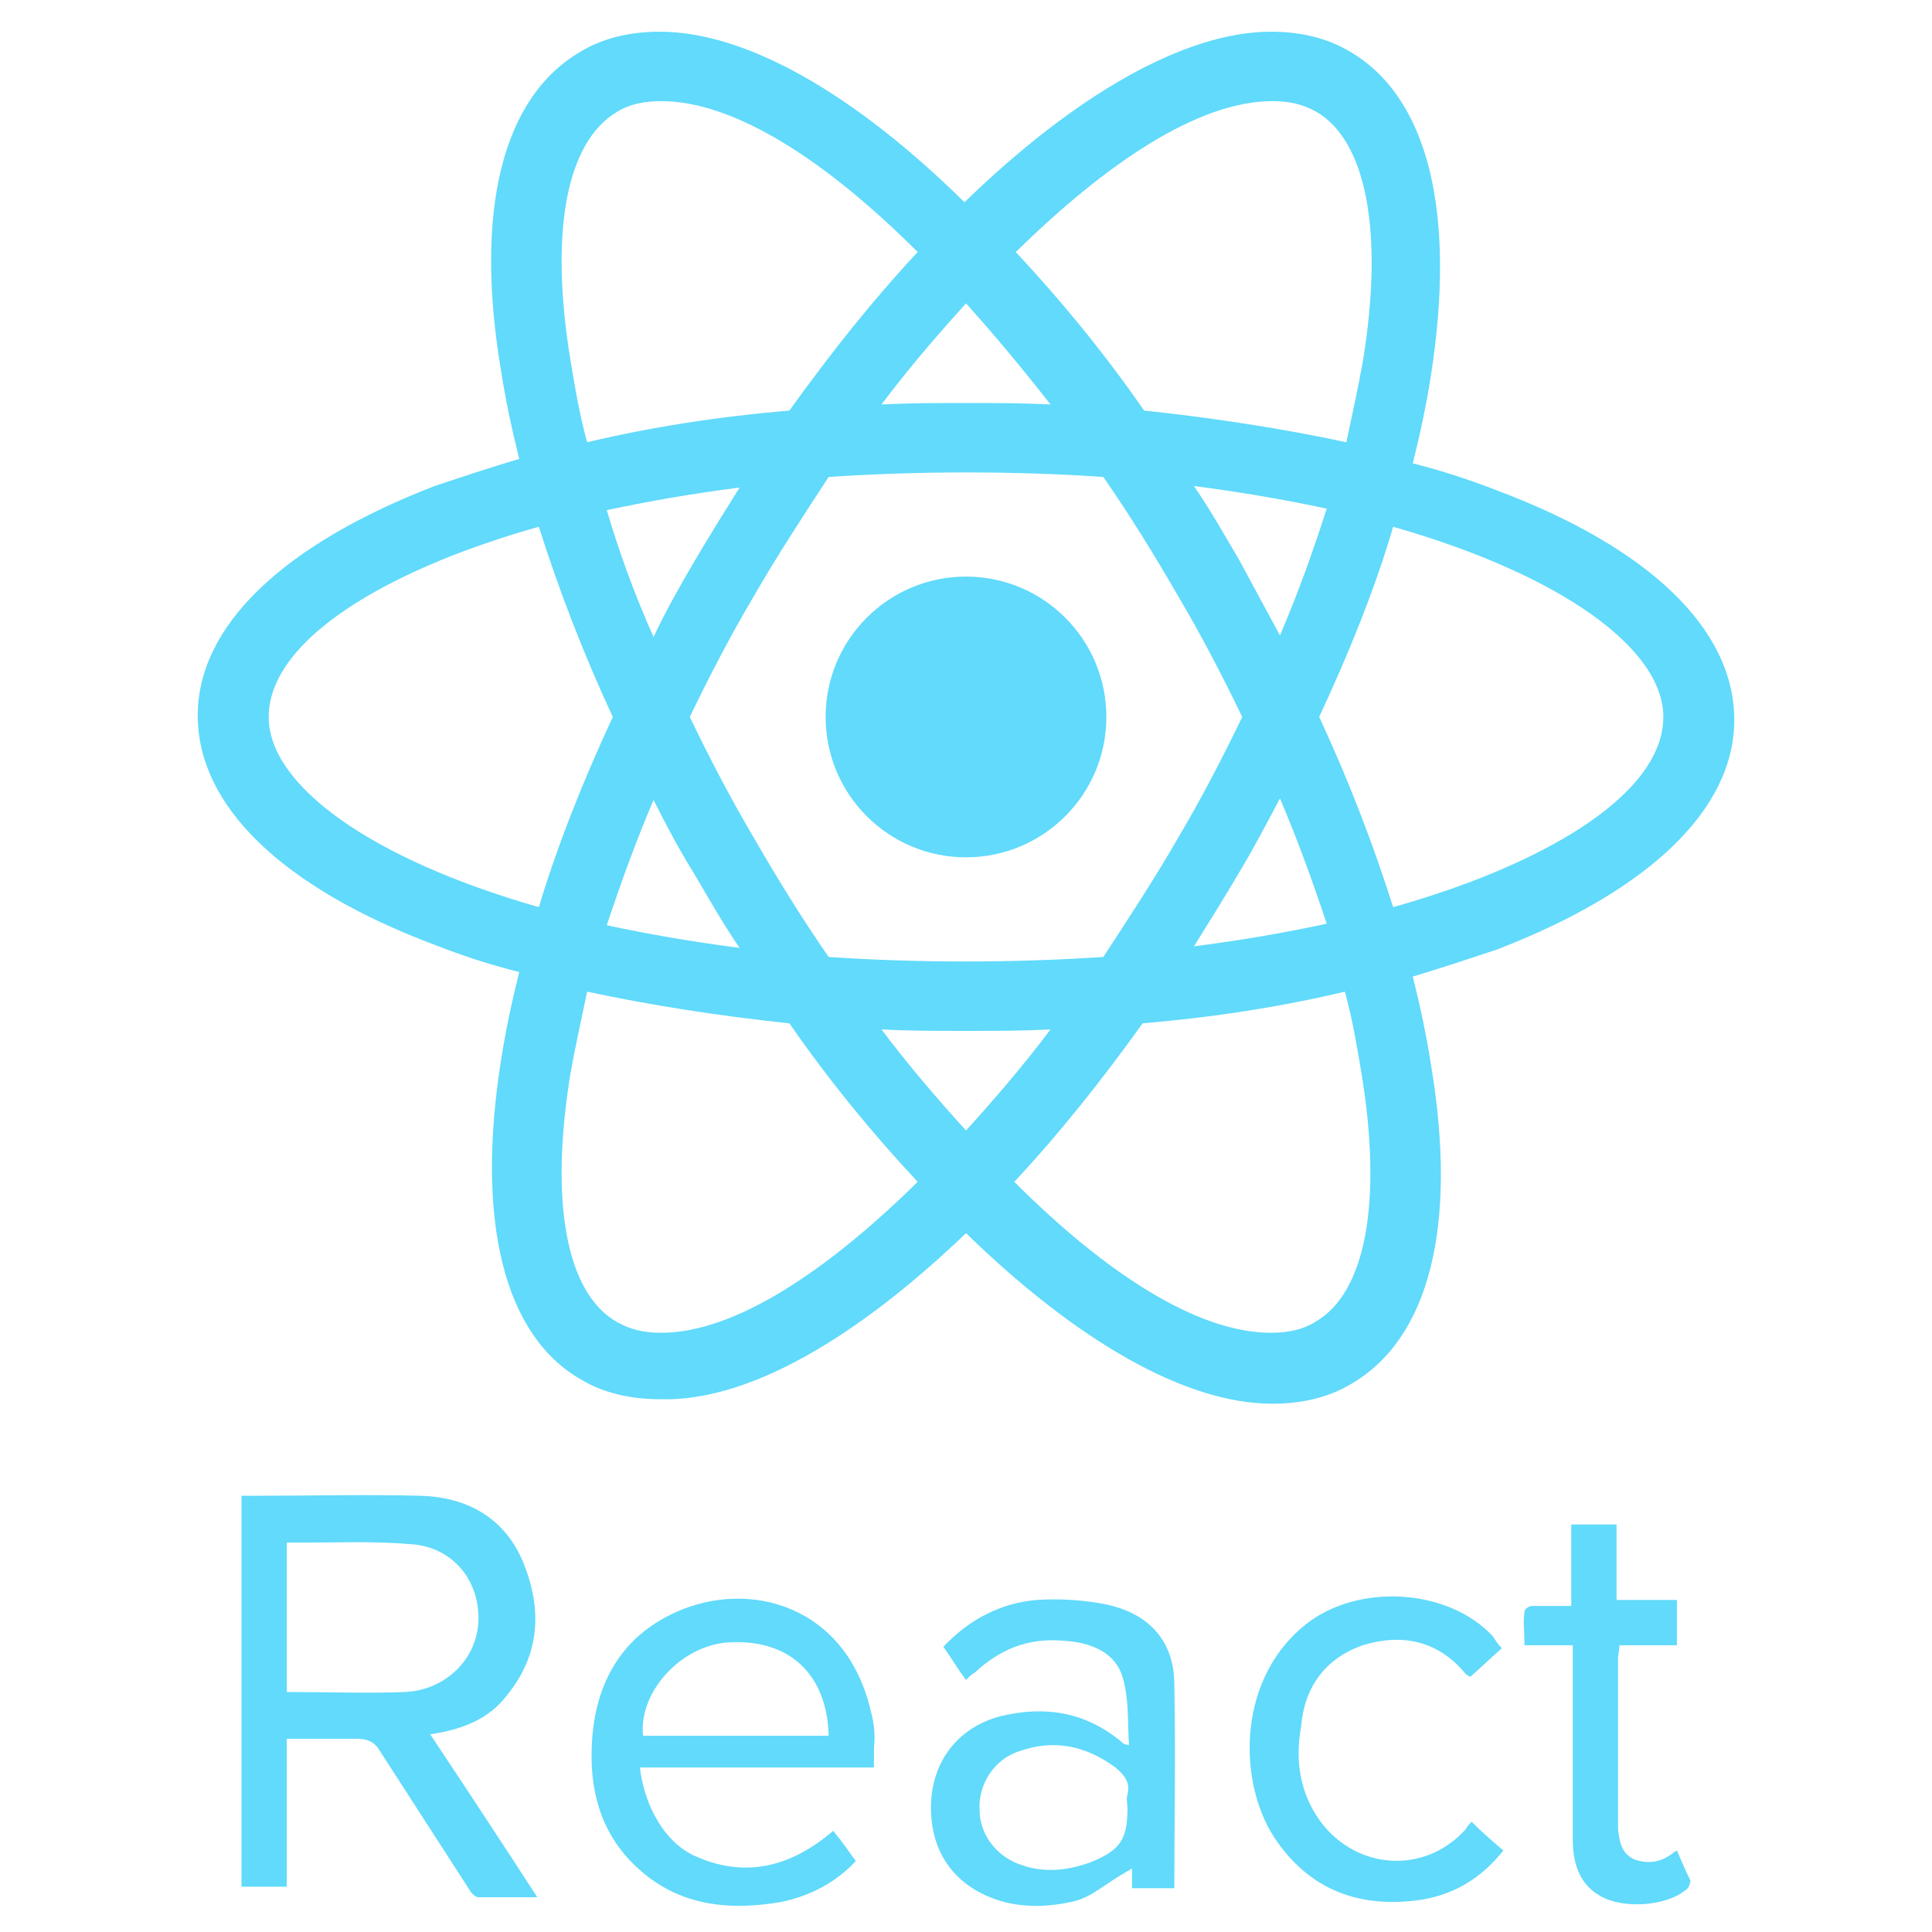
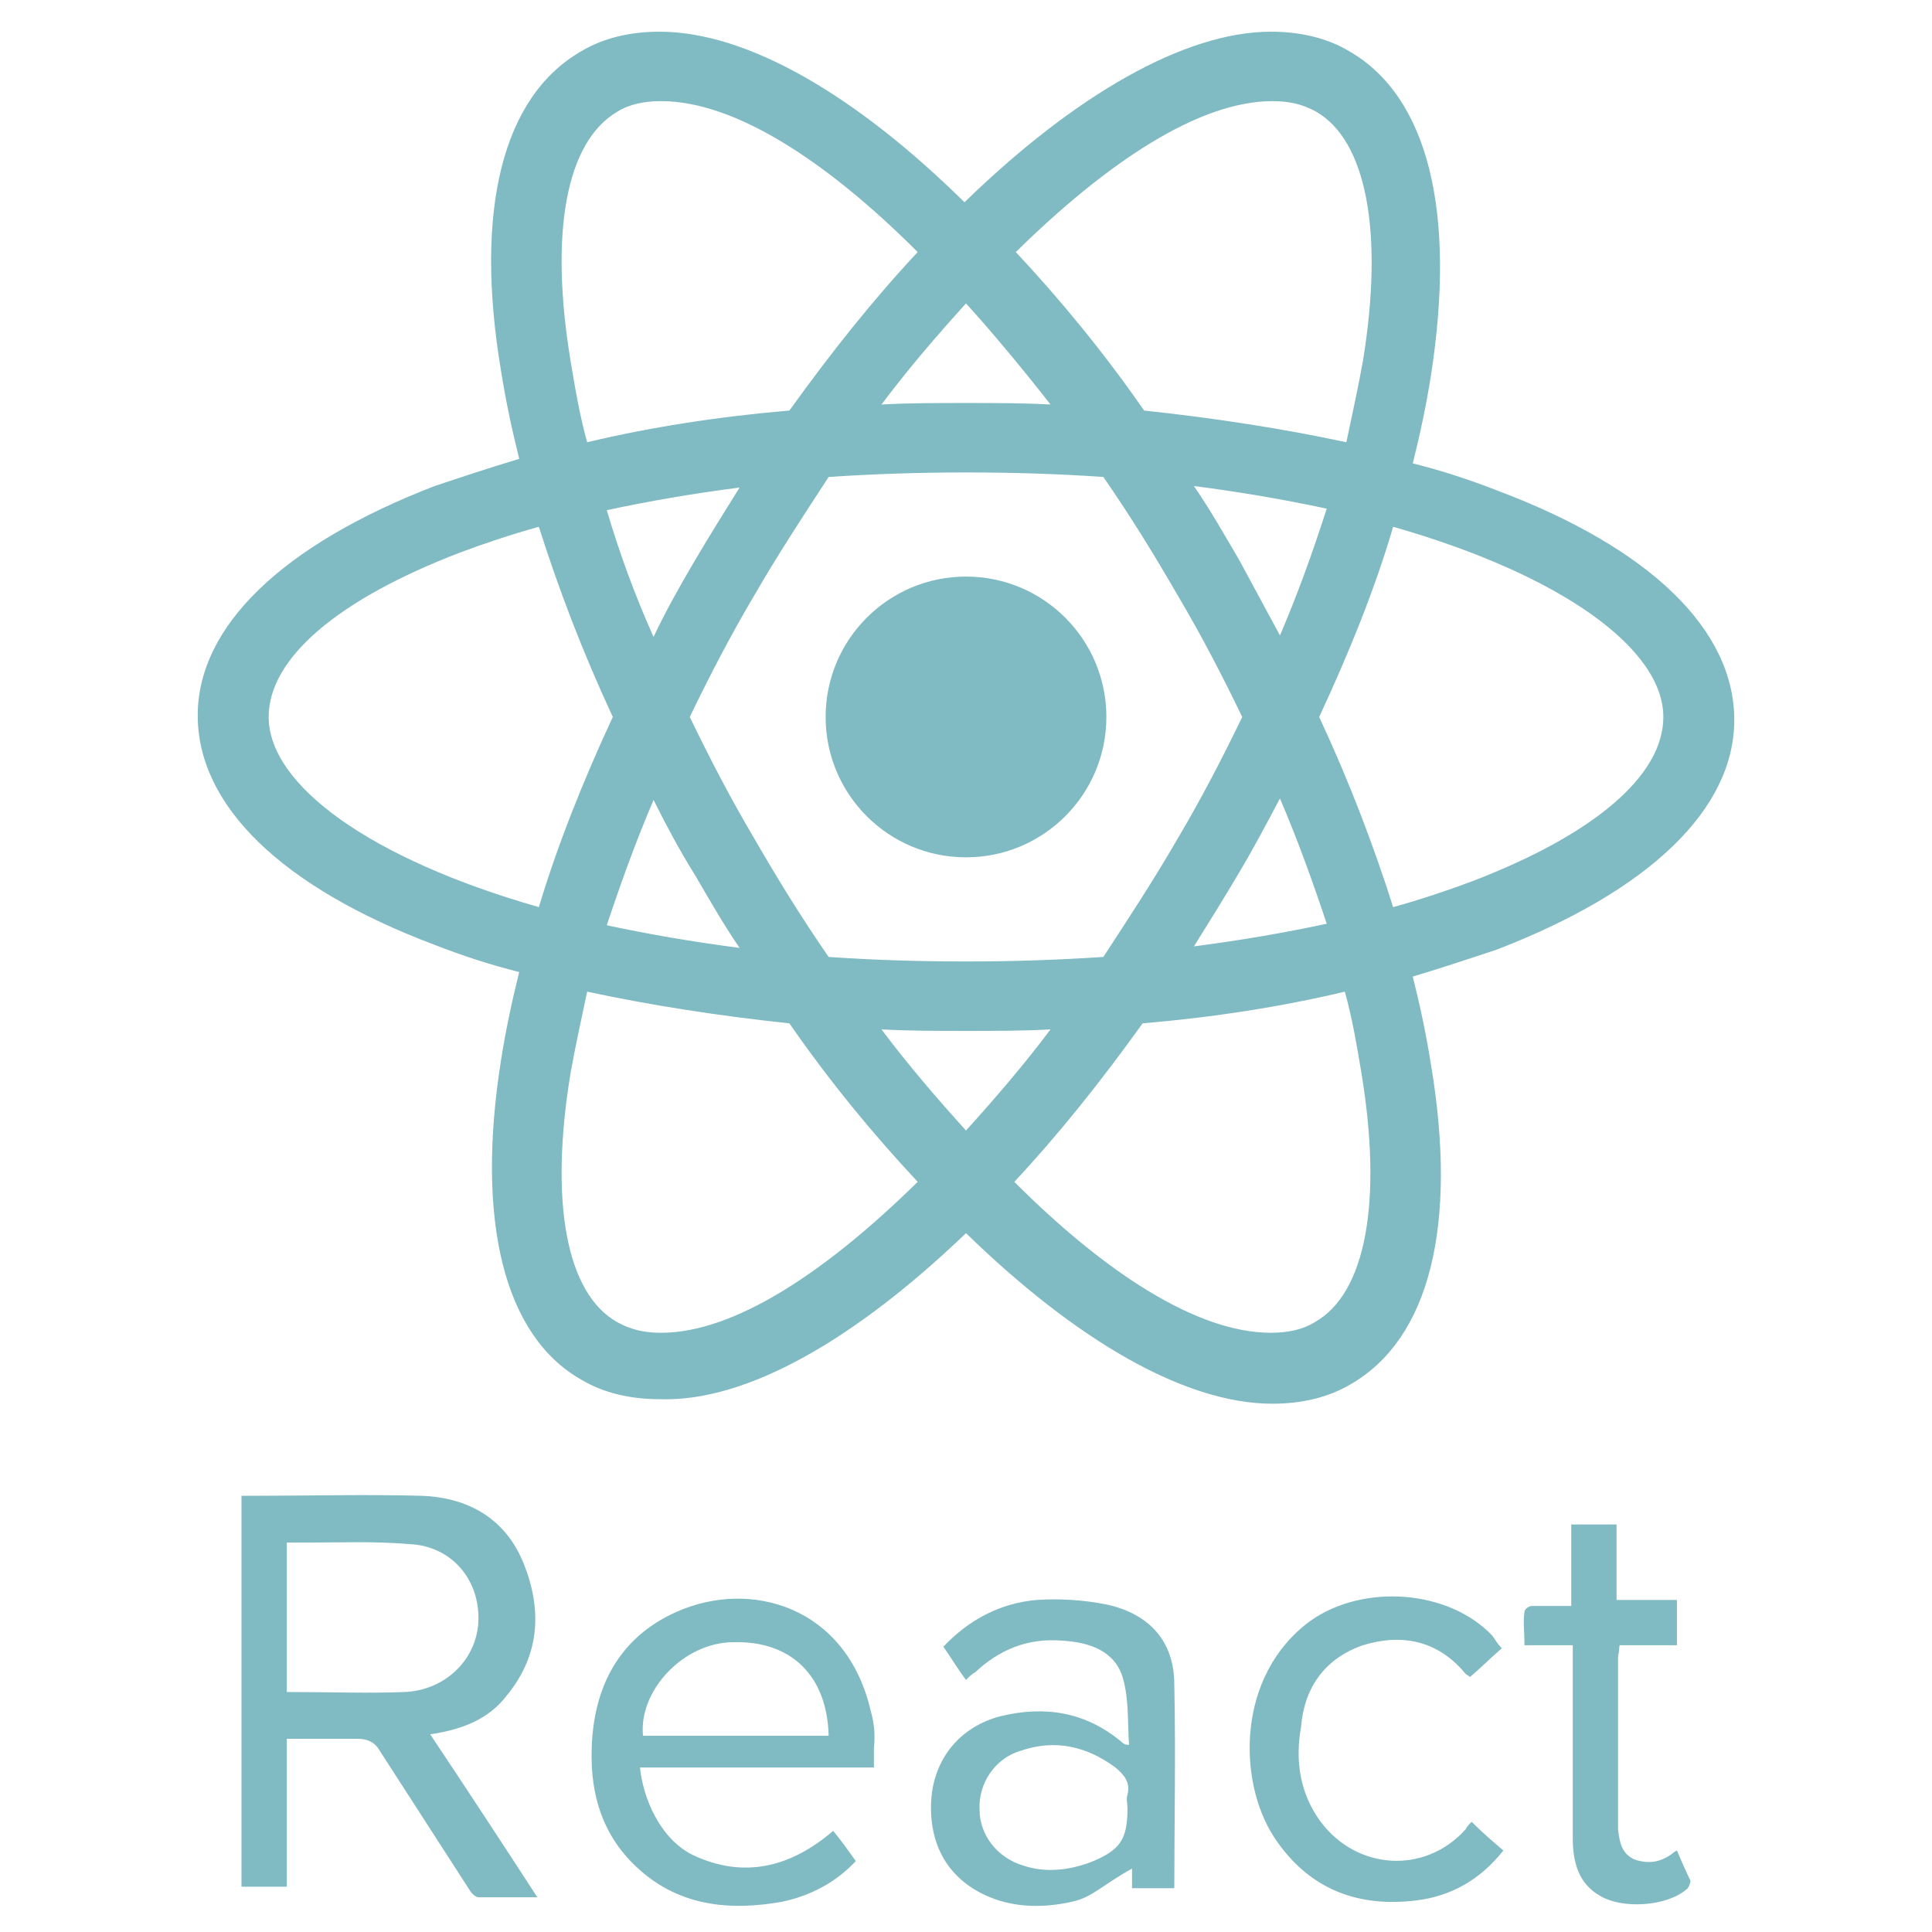
<svg xmlns="http://www.w3.org/2000/svg" viewBox="0 0 128 128" enable-background="new 0 0 128 128">
-   <g fill="#61DAFB">
+   <g fill="#80BAC2">
    <circle cx="64" cy="47.5" r="9.3" />
    <path d="M64 81.7c7.3 7.1 14.5 11.3 20.3 11.3 1.9 0 3.7-.4 5.2-1.3 5.2-3 7.1-10.5 5.3-21.2-.3-1.9-.7-3.8-1.2-5.8 2-.6 3.8-1.2 5.6-1.8 10.1-3.9 15.7-9.3 15.7-15.2 0-6-5.6-11.4-15.7-15.2-1.8-.7-3.6-1.3-5.6-1.8.5-2 .9-3.9 1.2-5.8 1.7-10.9-.2-18.5-5.4-21.5-1.5-.9-3.3-1.3-5.2-1.3-5.7 0-13 4.2-20.3 11.3-7.2-7.1-14.4-11.3-20.2-11.3-1.9 0-3.7.4-5.2 1.3-5.2 3-7.1 10.5-5.3 21.2.3 1.9.7 3.8 1.2 5.8-2 .6-3.8 1.2-5.6 1.8-10.1 3.9-15.7 9.3-15.7 15.2 0 6 5.6 11.4 15.7 15.2 1.8.7 3.6 1.3 5.6 1.8-.5 2-.9 3.9-1.2 5.8-1.7 10.7.2 18.3 5.3 21.2 1.5.9 3.3 1.3 5.2 1.3 5.8.2 13-4 20.3-11zm-5.6-13.5c1.8.1 3.7.1 5.6.1 1.9 0 3.8 0 5.6-.1-1.8 2.4-3.7 4.6-5.6 6.7-1.9-2.1-3.8-4.3-5.6-6.7zm-12.4-10.3c1 1.7 1.9 3.3 3 4.9-3.1-.4-6-.9-8.8-1.5.9-2.7 1.9-5.5 3.1-8.3.8 1.6 1.7 3.3 2.7 4.9zm-5.8-24.1c2.8-.6 5.7-1.1 8.8-1.5-1 1.6-2 3.2-3 4.9-1 1.7-1.9 3.3-2.7 5-1.3-2.9-2.3-5.7-3.1-8.4zm5.5 13.7c1.3-2.7 2.7-5.4 4.3-8.1 1.5-2.6 3.2-5.2 4.9-7.8 3-.2 6-.3 9.1-.3 3.2 0 6.2.1 9.1.3 1.8 2.6 3.4 5.2 4.9 7.8 1.6 2.7 3 5.4 4.3 8.1-1.3 2.7-2.7 5.4-4.3 8.1-1.5 2.6-3.2 5.2-4.9 7.8-3 .2-6 .3-9.1.3-3.2 0-6.2-.1-9.1-.3-1.8-2.6-3.4-5.2-4.9-7.8-1.6-2.7-3-5.4-4.3-8.1zm39.1-5.4l-2.7-5c-1-1.7-1.9-3.3-3-4.9 3.1.4 6 .9 8.8 1.5-.9 2.8-1.9 5.6-3.1 8.4zm0 10.8c1.2 2.8 2.2 5.6 3.1 8.3-2.8.6-5.7 1.1-8.8 1.5 1-1.6 2-3.2 3-4.9.9-1.5 1.8-3.2 2.7-4.9zm2.3 34.7c-.8.5-1.8.7-2.9.7-4.9 0-11-4-17-10 2.9-3.1 5.7-6.6 8.5-10.5 4.7-.4 9.2-1.1 13.4-2.1.5 1.8.8 3.6 1.1 5.4 1.4 8.5.3 14.6-3.1 16.5zm5.2-52.7c11.2 3.2 17.9 8.1 17.9 12.6 0 3.9-4.6 7.8-12.7 10.9-1.6.6-3.4 1.2-5.2 1.7-1.3-4.1-2.9-8.3-4.9-12.6 2-4.3 3.7-8.5 4.9-12.6zm-8-28.2c1.1 0 2 .2 2.9.7 3.3 1.9 4.5 7.9 3.1 16.5-.3 1.7-.7 3.5-1.1 5.4-4.2-.9-8.7-1.6-13.4-2.1-2.7-3.9-5.6-7.4-8.5-10.5 6-5.9 12.1-10 17-10zm-14.7 20.1c-1.8-.1-3.7-.1-5.6-.1s-3.8 0-5.6.1c1.8-2.4 3.7-4.6 5.6-6.7 1.9 2.1 3.8 4.4 5.6 6.7zm-28.7-19.4c.8-.5 1.8-.7 2.9-.7 4.9 0 11 4 17 10-2.9 3.1-5.7 6.6-8.5 10.5-4.7.4-9.2 1.1-13.4 2.1-.5-1.8-.8-3.6-1.1-5.4-1.4-8.5-.3-14.5 3.1-16.5zm-5.2 52.7c-11.2-3.2-17.9-8.1-17.9-12.6 0-3.9 4.6-7.8 12.7-10.9 1.6-.6 3.4-1.2 5.2-1.7 1.3 4.1 2.9 8.3 4.9 12.6-2 4.3-3.7 8.6-4.9 12.6zm2.1 11c.3-1.7.7-3.5 1.1-5.4 4.2.9 8.7 1.6 13.4 2.1 2.7 3.9 5.6 7.4 8.5 10.5-6 5.9-12.1 10-17 10-1.1 0-2-.2-2.9-.7-3.4-1.9-4.5-8-3.1-16.5zM33.6 112.3c2.2-2.7 2.3-5.7 1.1-8.7-1.2-3-3.7-4.4-6.8-4.5-3.7-.1-7.5 0-11.2 0h-.7v25.9h3v-9.8h4.7c.6 0 1.1.2 1.4.7l6 9.3c.1.2.4.5.6.5h3.9c-2.4-3.7-4.7-7.2-7.1-10.8 2.1-.3 3.9-1 5.1-2.6zm-14.6-.2v-9.9h1.1c2.3 0 4.7-.1 7 .1 2.7.1 4.6 2.2 4.6 4.9s-2.2 4.8-4.9 4.9c-2.4.1-4.8 0-7.8 0zM57.7 113.4c-1.6-7-8-8.8-12.9-6.6-3.8 1.7-5.5 5-5.6 9.1-.1 3.1.8 5.9 3.2 8 2.7 2.4 6 2.7 9.4 2.1 1.9-.4 3.6-1.3 4.9-2.7-.5-.7-1-1.4-1.5-2-2.8 2.4-5.9 3.2-9.3 1.6-2.2-1.1-3.3-3.8-3.5-5.8h15.5v-1.3c.1-.9 0-1.7-.2-2.4zm-15.1 1.6c-.3-3 2.7-6.2 6-6.2 3.8-.1 6.2 2.2 6.3 6.2h-12.3zM73.3 106.3c-1.5-.3-3.1-.4-4.6-.3-2.4.2-4.5 1.3-6.2 3.1.5.7.9 1.4 1.5 2.2.2-.2.4-.4.6-.5 1.6-1.5 3.5-2.3 5.8-2.1 1.8.1 3.5.7 4 2.5.4 1.4.3 2.9.4 4.4-.3 0-.4-.1-.5-.2-2.4-2-5.1-2.4-8-1.7-2.7.7-4.4 2.8-4.6 5.5-.2 3.1 1.2 5.4 3.9 6.5 1.7.7 3.6.7 5.4.3 1.4-.3 2-1.1 4-2.2v1.3h2.8c0-4 .1-8.9 0-13.5 0-2.9-1.7-4.7-4.5-5.3zm1.4 12.6c-.1.3 0 .6 0 .9 0 2.1-.5 2.8-2.5 3.6-1.4.5-2.9.7-4.4.2-1.7-.5-2.9-2-2.9-3.7-.1-1.7 1-3.4 2.7-3.9 2.3-.8 4.4-.3 6.3 1.1.6.5 1 1 .8 1.8zM90.3 109c2.6-.8 5-.3 6.8 1.9l.3.2c.7-.6 1.3-1.2 2.1-1.9-.3-.3-.4-.5-.6-.8-2.9-3.1-8.6-3.5-12.1-1-4.9 3.6-4.8 10.6-2.4 14.3 2.3 3.5 5.6 4.7 9.5 4.2 2.3-.3 4.2-1.4 5.7-3.3-.7-.6-1.4-1.2-2.1-1.9-.2.2-.3.3-.4.5-2.7 3-7.2 2.7-9.6-.5-1.4-1.9-1.7-4.1-1.3-6.3.2-2.5 1.5-4.5 4.1-5.4zM111.1 122.6c-.2.1-.3.2-.3.2-.8.6-1.6.7-2.5.4-.9-.4-1-1.2-1.1-2v-11.4c0-.2 0 .2.1-.8h3.8v-3h-4v-5h-3v5.4h-2.6c-.2 0-.5.2-.5.4-.1.7 0 1.2 0 2.2h3.2v12.8c0 1.6.4 3 1.8 3.8 1.5.9 4.4.7 5.7-.4.2-.1.3-.5.3-.6-.3-.6-.6-1.3-.9-2z" />
  </g>
</svg>
